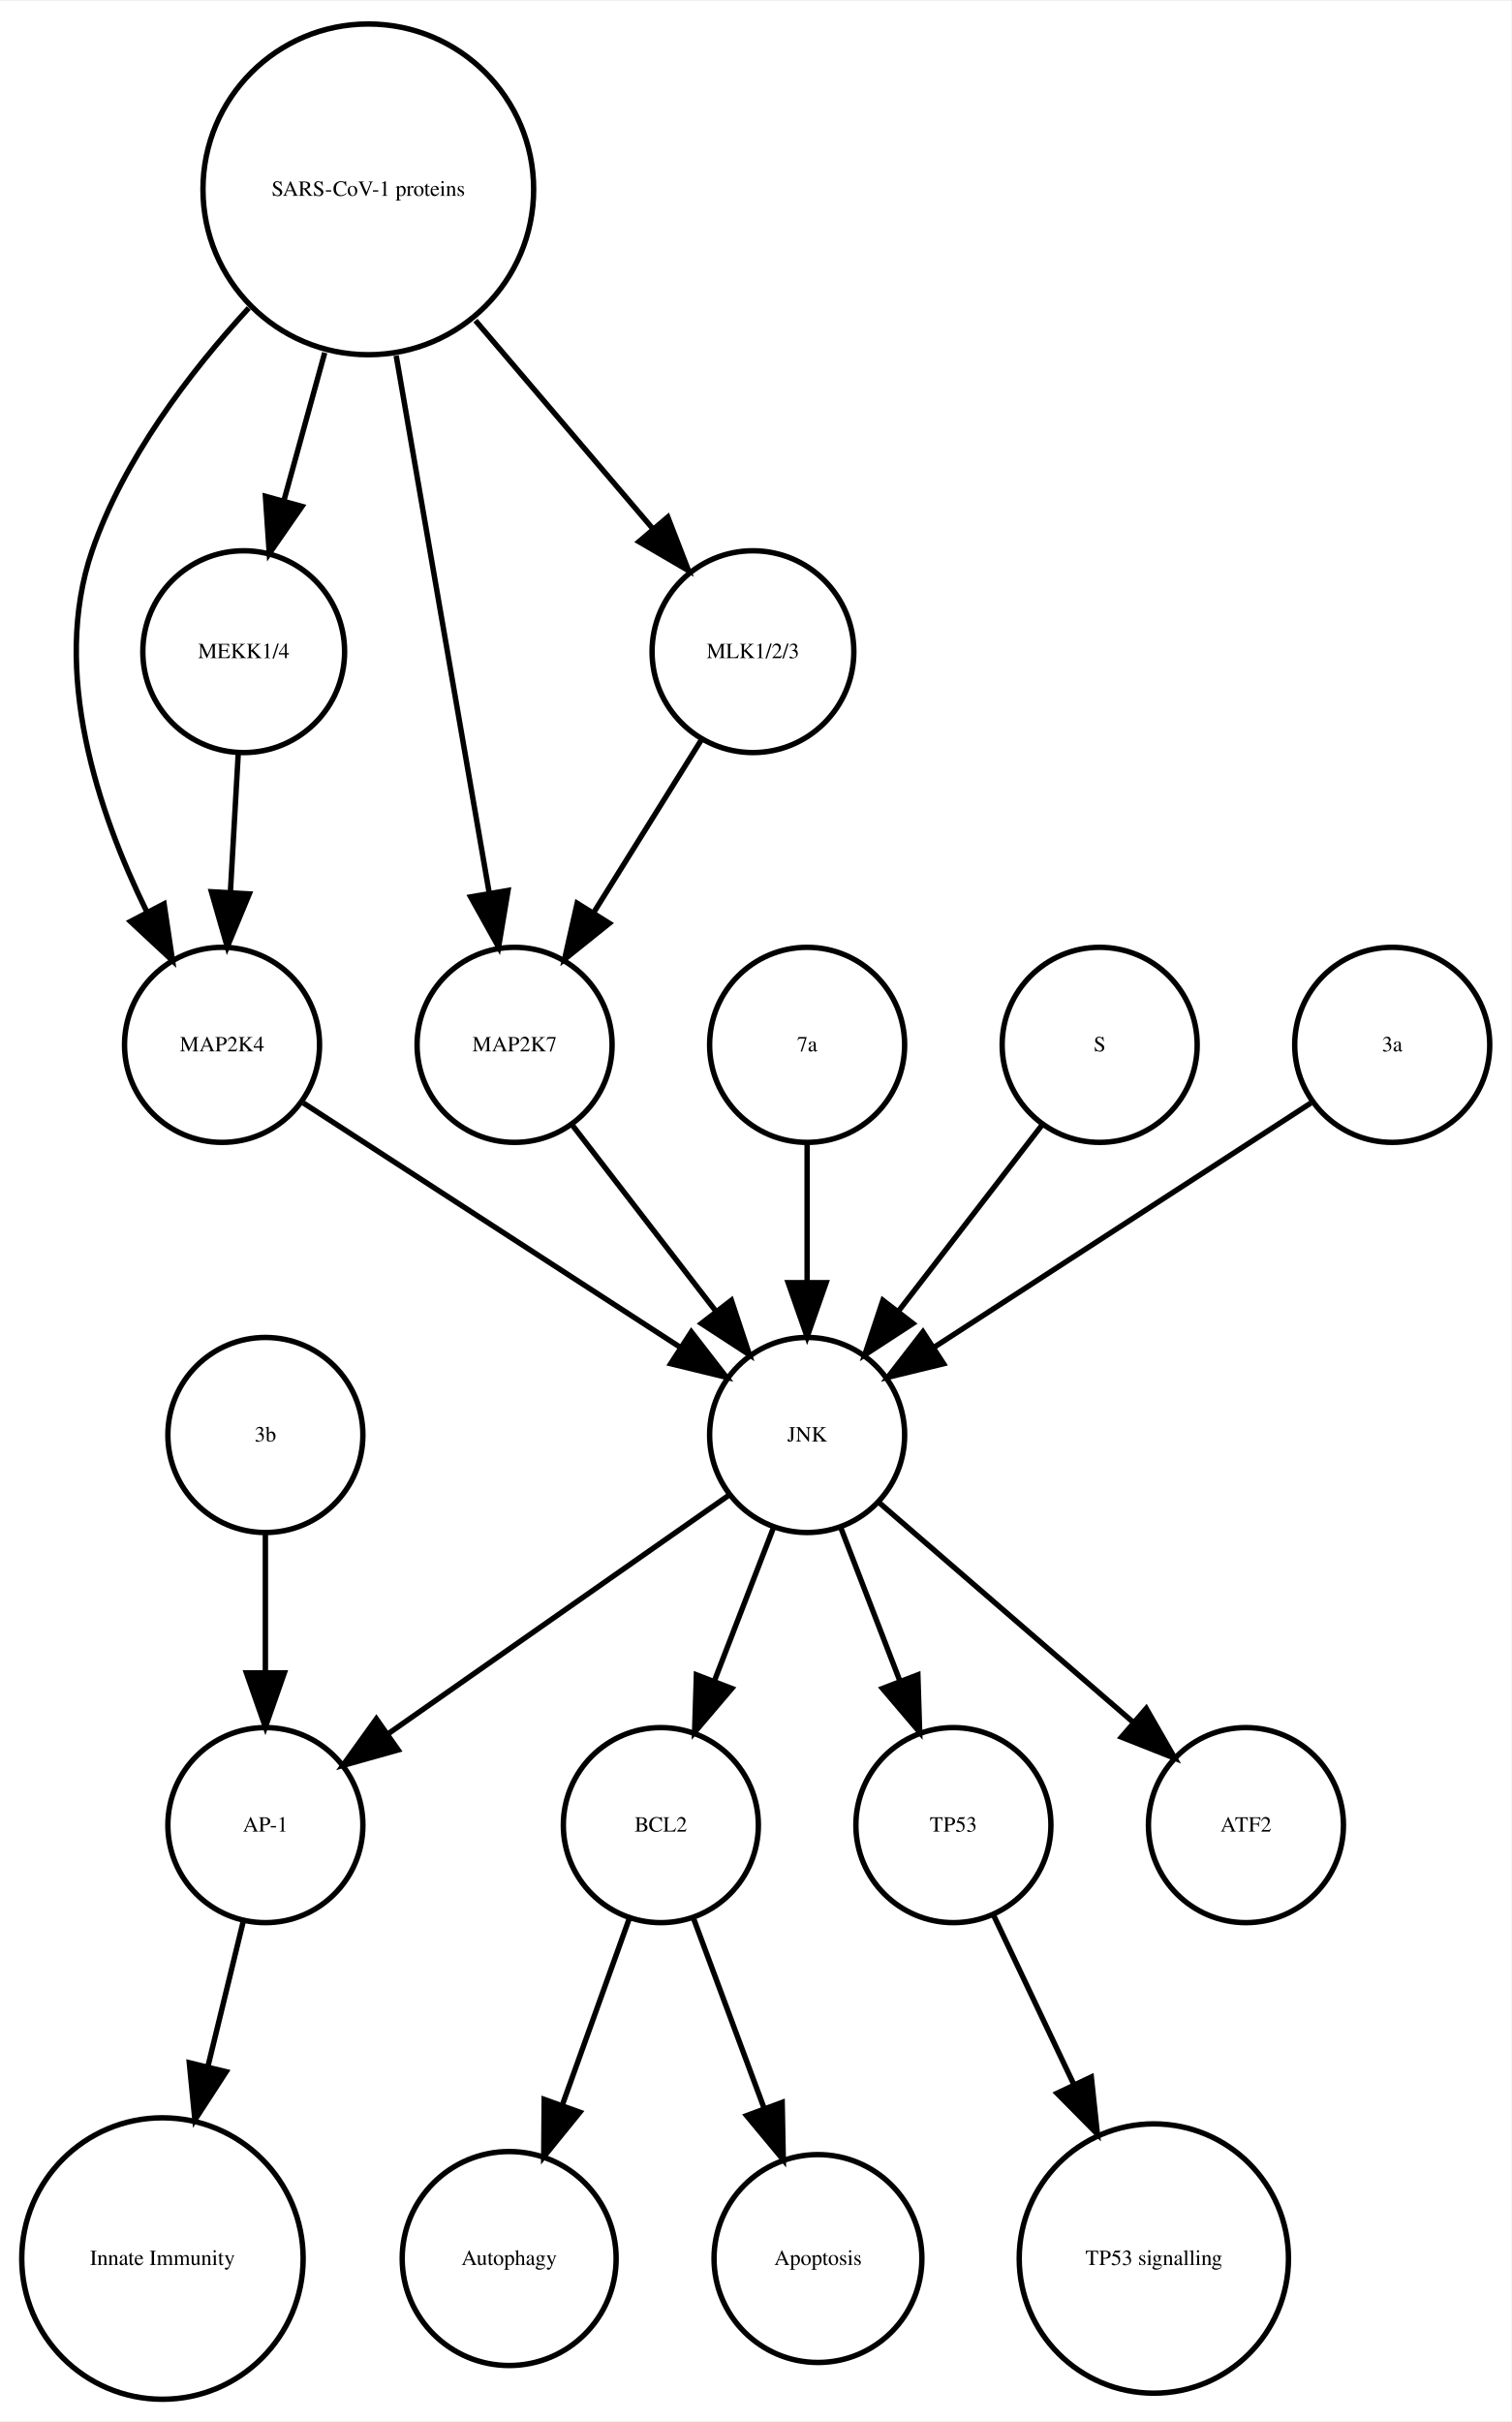
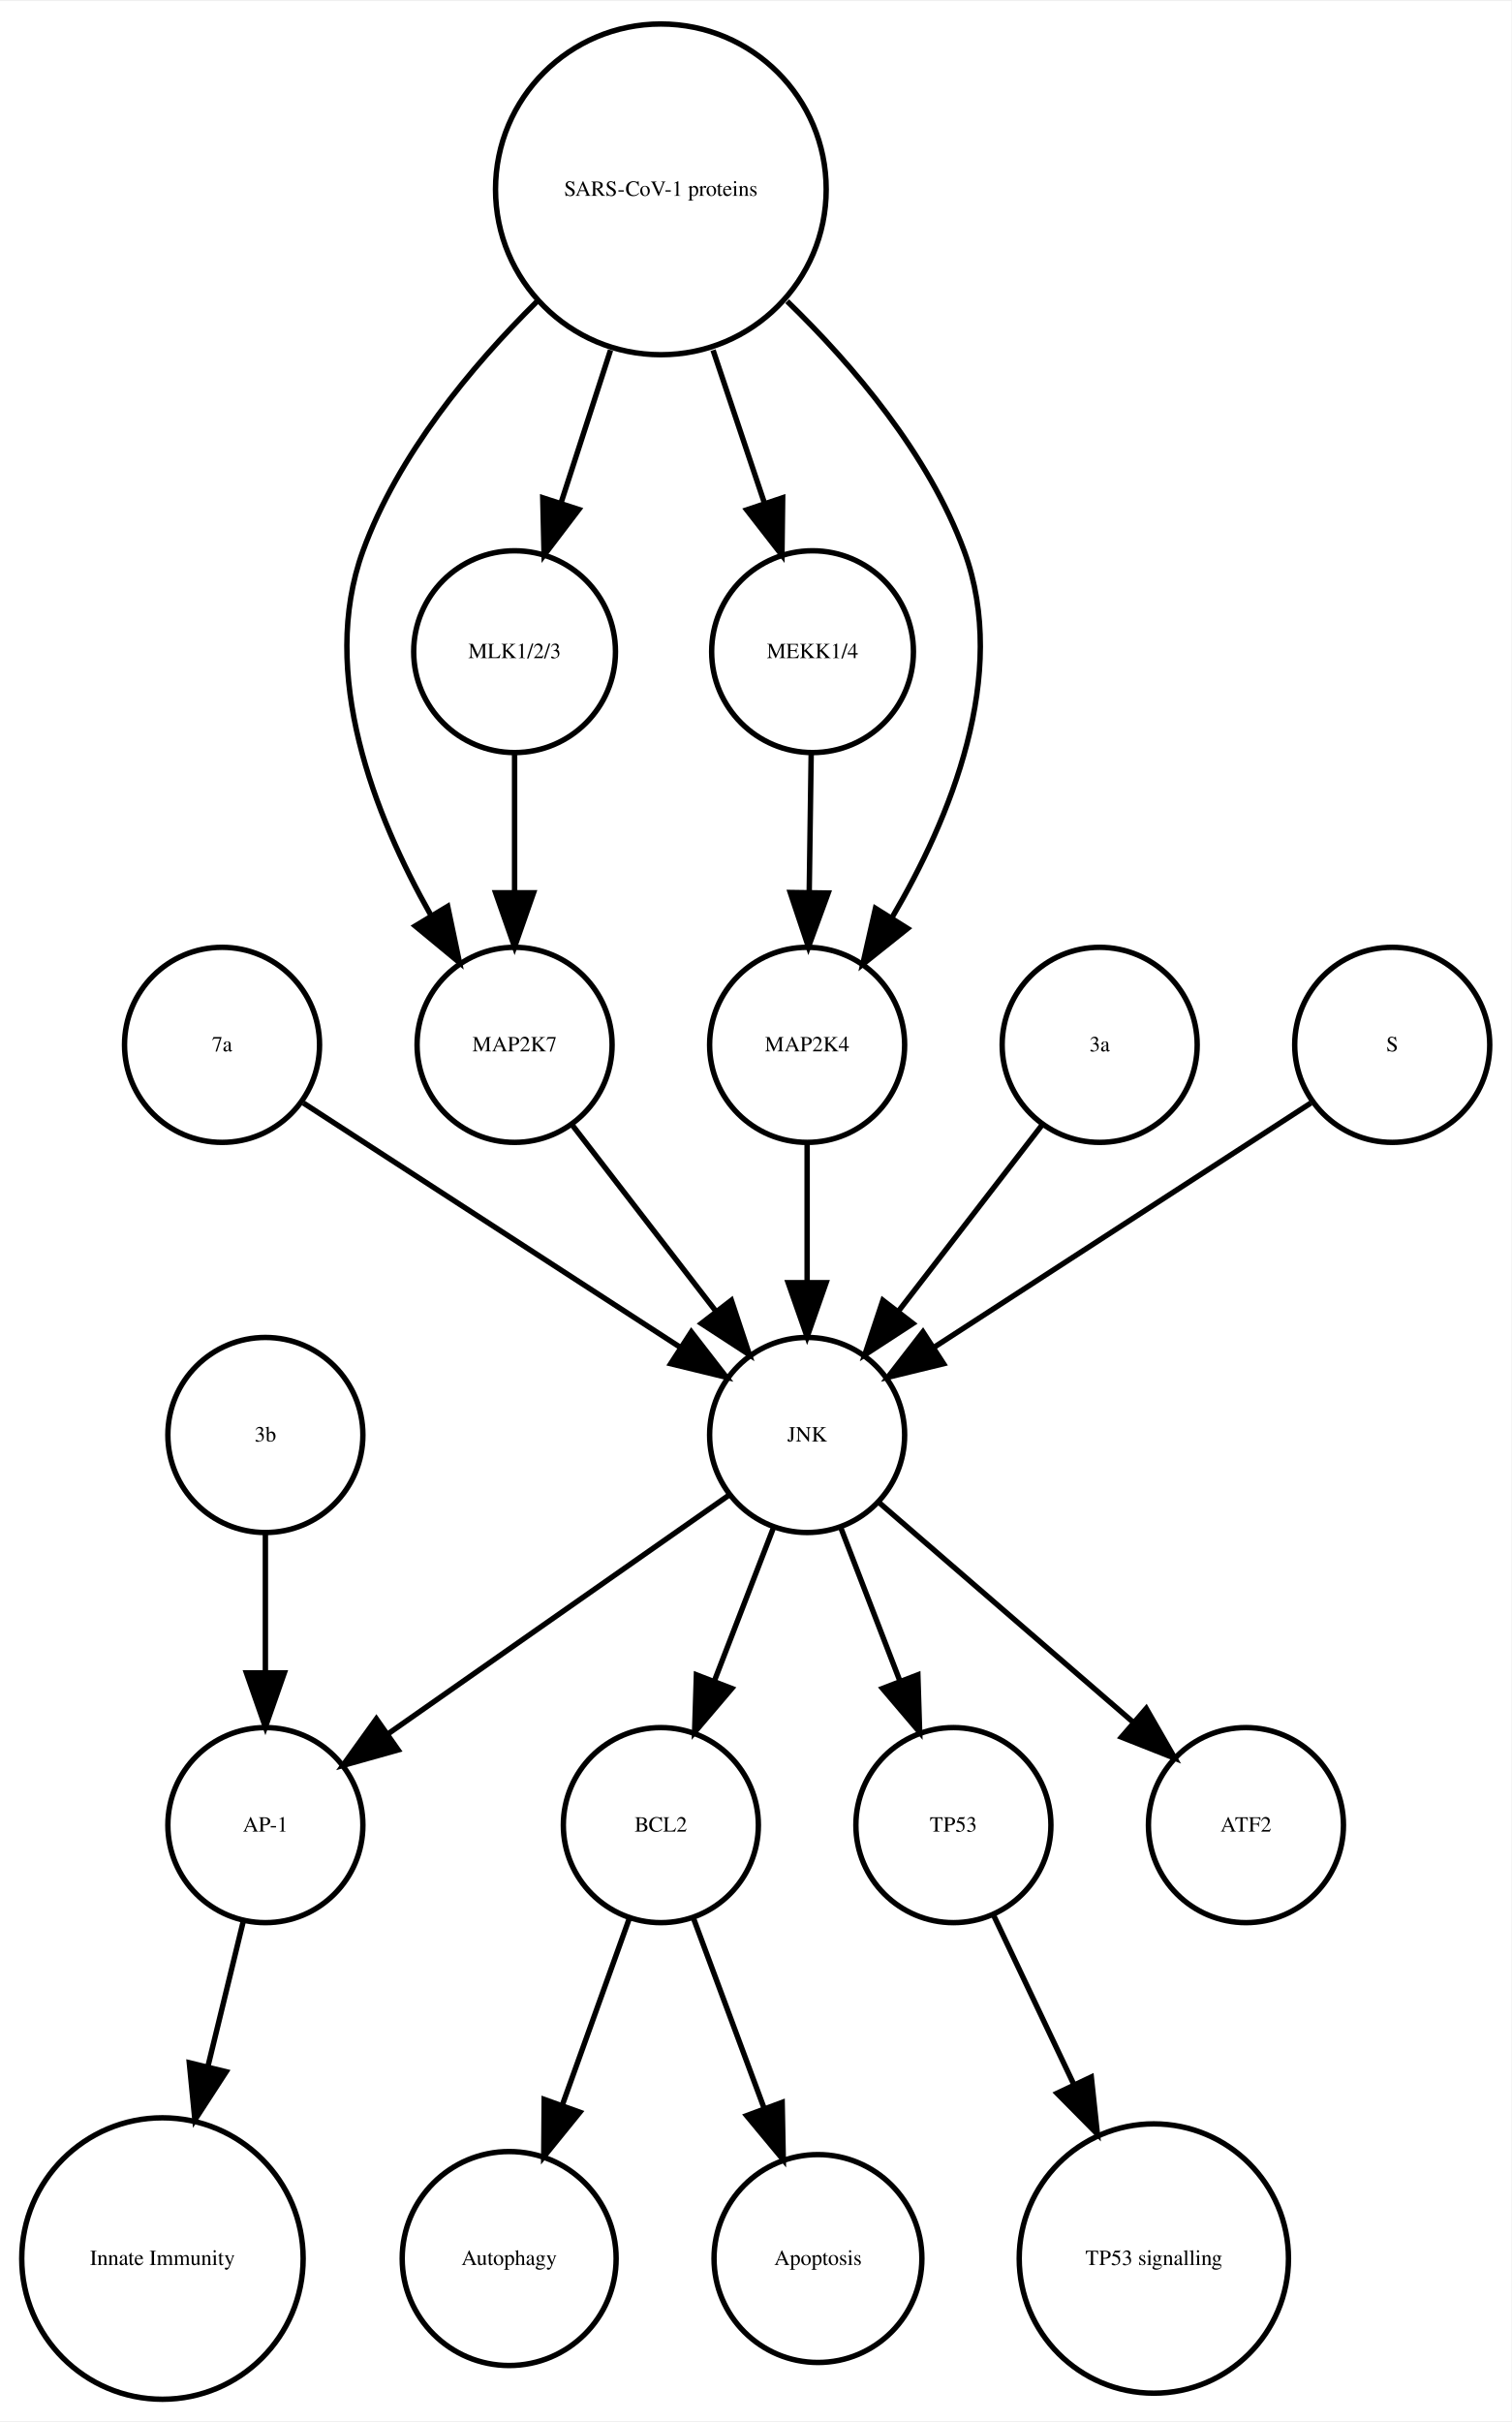
<svg xmlns="http://www.w3.org/2000/svg" width="279pt" height="447pt" viewBox="0.00 0.00 278.99 446.61">
  <g id="graph0" class="graph" transform="scale(1 1) rotate(0) translate(4 442.614)">
    <polygon fill="white" stroke="none" points="-4,4 -4,-442.614 274.986,-442.614 274.986,4 -4,4" />
    <g id="node1" class="node">
      <ellipse fill="none" stroke="black" cx="117.986" cy="-105.972" rx="18" ry="18" />
      <text text-anchor="middle" x="117.986" y="-104.772" font-family="Times,serif" font-size="4.00">BCL2</text>
    </g>
    <g id="node2" class="node">
      <ellipse fill="none" stroke="black" cx="89.986" cy="-25.986" rx="19.745" ry="19.745" />
      <text text-anchor="middle" x="89.986" y="-24.786" font-family="Times,serif" font-size="4.00">Autophagy</text>
    </g>
    <g id="edge1" class="edge">
      <path fill="none" stroke="black" d="M112.185,-88.814C108.616,-78.876 103.951,-65.882 99.819,-54.373" />
      <polygon fill="black" stroke="black" points="103.039,-52.985 96.366,-44.756 96.451,-55.35 103.039,-52.985" />
    </g>
    <g id="node7" class="node">
      <ellipse fill="none" stroke="black" cx="146.986" cy="-25.986" rx="19.184" ry="19.184" />
      <text text-anchor="middle" x="146.986" y="-24.786" font-family="Times,serif" font-size="4.00">Apoptosis</text>
    </g>
    <g id="edge2" class="edge">
      <path fill="none" stroke="black" d="M123.995,-88.814C127.742,-78.738 132.657,-65.521 136.98,-53.895" />
      <polygon fill="black" stroke="black" points="140.378,-54.799 140.583,-44.206 133.817,-52.359 140.378,-54.799" />
    </g>
    <g id="node3" class="node">
      <ellipse fill="none" stroke="black" cx="44.986" cy="-105.972" rx="18" ry="18" />
      <text text-anchor="middle" x="44.986" y="-104.772" font-family="Times,serif" font-size="4.00">AP-1</text>
    </g>
    <g id="node4" class="node">
      <ellipse fill="none" stroke="black" cx="25.986" cy="-25.986" rx="25.972" ry="25.972" />
      <text text-anchor="middle" x="25.986" y="-24.786" font-family="Times,serif" font-size="4.00">Innate Immunity</text>
    </g>
    <g id="edge3" class="edge">
      <path fill="none" stroke="black" d="M40.864,-88.05C38.956,-80.221 36.617,-70.621 34.364,-61.371" />
      <polygon fill="black" stroke="black" points="37.744,-60.46 31.976,-51.573 30.943,-62.117 37.744,-60.46" />
    </g>
    <g id="node5" class="node">
      <ellipse fill="none" stroke="black" cx="171.986" cy="-105.972" rx="18" ry="18" />
      <text text-anchor="middle" x="171.986" y="-104.772" font-family="Times,serif" font-size="4.00">TP53</text>
    </g>
    <g id="node6" class="node">
      <ellipse fill="none" stroke="black" cx="208.986" cy="-25.986" rx="24.851" ry="24.851" />
      <text text-anchor="middle" x="208.986" y="-24.786" font-family="Times,serif" font-size="4.00">TP53 signalling</text>
    </g>
    <g id="edge4" class="edge">
      <path fill="none" stroke="black" d="M179.474,-89.191C183.72,-80.24 189.183,-68.725 194.253,-58.04" />
      <polygon fill="black" stroke="black" points="197.441,-59.485 198.566,-48.95 191.117,-56.484 197.441,-59.485" />
    </g>
    <g id="node8" class="node">
+       <ellipse fill="none" stroke="black" cx="44.986" cy="-177.972" rx="18" ry="18" />
+       <text text-anchor="middle" x="44.986" y="-176.772" font-family="Times,serif" font-size="4.00">3b</text>
+     </g>
+     <g id="edge5" class="edge">
+       <path fill="none" stroke="black" d="M44.986,-159.669C44.986,-151.955 44.986,-142.685 44.986,-134.085" />
+       <polygon fill="black" stroke="black" points="48.486,-134.077 44.986,-124.077 41.486,-134.077 48.486,-134.077" />
+     </g>
+     <g id="node9" class="node">
      <ellipse fill="none" stroke="black" cx="36.986" cy="-249.972" rx="18" ry="18" />
-       <text text-anchor="middle" x="36.986" y="-248.772" font-family="Times,serif" font-size="4.00">MAP2K4</text>
+       <text text-anchor="middle" x="36.986" y="-248.772" font-family="Times,serif" font-size="4.00">7a</text>
    </g>
-     <g id="node10" class="node">
+     <g id="node11" class="node">
      <ellipse fill="none" stroke="black" cx="144.986" cy="-177.972" rx="18" ry="18" />
      <text text-anchor="middle" x="144.986" y="-176.772" font-family="Times,serif" font-size="4.00">JNK</text>
    </g>
-     <g id="edge5" class="edge">
+     <g id="edge6" class="edge">
      <path fill="none" stroke="black" d="M52.003,-239.239C70.058,-227.537 100.561,-207.766 121.683,-194.076" />
      <polygon fill="black" stroke="black" points="123.609,-196.999 130.097,-188.623 119.802,-191.125 123.609,-196.999" />
    </g>
-     <g id="node9" class="node">
-       <ellipse fill="none" stroke="black" cx="44.986" cy="-177.972" rx="18" ry="18" />
-       <text text-anchor="middle" x="44.986" y="-176.772" font-family="Times,serif" font-size="4.00">3b</text>
+     <g id="node10" class="node">
+       <ellipse fill="none" stroke="black" cx="90.986" cy="-249.972" rx="18" ry="18" />
+       <text text-anchor="middle" x="90.986" y="-248.772" font-family="Times,serif" font-size="4.00">MAP2K7</text>
    </g>
-     <g id="edge6" class="edge">
-       <path fill="none" stroke="black" d="M44.986,-159.669C44.986,-151.955 44.986,-142.685 44.986,-134.085" />
-       <polygon fill="black" stroke="black" points="48.486,-134.077 44.986,-124.077 41.486,-134.077 48.486,-134.077" />
+     <g id="edge7" class="edge">
+       <path fill="none" stroke="black" d="M101.655,-235.143C109.199,-225.363 119.467,-212.052 128.115,-200.843" />
+       <polygon fill="black" stroke="black" points="131.003,-202.829 134.34,-192.773 125.46,-198.553 131.003,-202.829" />
    </g>
    <g id="edge10" class="edge">
      <path fill="none" stroke="black" d="M138.724,-160.737C135.487,-152.344 131.461,-141.907 127.82,-132.468" />
      <polygon fill="black" stroke="black" points="131.079,-131.19 124.214,-123.12 124.548,-133.709 131.079,-131.19" />
    </g>
-     <g id="edge7" class="edge">
+     <g id="edge9" class="edge">
      <path fill="none" stroke="black" d="M130.659,-166.943C114.173,-155.403 86.893,-136.307 67.549,-122.766" />
      <polygon fill="black" stroke="black" points="69.487,-119.85 59.287,-116.983 65.472,-125.585 69.487,-119.85" />
    </g>
-     <g id="edge8" class="edge">
+     <g id="edge11" class="edge">
      <path fill="none" stroke="black" d="M151.248,-160.737C154.486,-152.344 158.511,-141.907 162.152,-132.468" />
      <polygon fill="black" stroke="black" points="165.425,-133.709 165.758,-123.12 158.894,-131.19 165.425,-133.709" />
    </g>
-     <g id="node13" class="node">
+     <g id="node12" class="node">
      <ellipse fill="none" stroke="black" cx="225.986" cy="-105.972" rx="18" ry="18" />
      <text text-anchor="middle" x="225.986" y="-104.772" font-family="Times,serif" font-size="4.00">ATF2</text>
    </g>
-     <g id="edge9" class="edge">
+     <g id="edge8" class="edge">
      <path fill="none" stroke="black" d="M158.362,-165.413C171.101,-154.404 190.465,-137.669 205.213,-124.925" />
      <polygon fill="black" stroke="black" points="207.582,-127.503 212.86,-118.316 203.005,-122.207 207.582,-127.503" />
    </g>
-     <g id="node11" class="node">
+     <g id="node13" class="node">
+       <ellipse fill="none" stroke="black" cx="145.986" cy="-322.534" rx="18.623" ry="18.623" />
+       <text text-anchor="middle" x="145.986" y="-321.334" font-family="Times,serif" font-size="4.00">MEKK1/4</text>
+     </g>
+     <g id="node18" class="node">
      <ellipse fill="none" stroke="black" cx="144.986" cy="-249.972" rx="18" ry="18" />
-       <text text-anchor="middle" x="144.986" y="-248.772" font-family="Times,serif" font-size="4.00">7a</text>
+       <text text-anchor="middle" x="144.986" y="-248.772" font-family="Times,serif" font-size="4.00">MAP2K4</text>
    </g>
-     <g id="edge11" class="edge">
+     <g id="edge12" class="edge">
+       <path fill="none" stroke="black" d="M145.734,-303.728C145.624,-295.949 145.492,-286.654 145.37,-278.049" />
+       <polygon fill="black" stroke="black" points="148.87,-277.991 145.228,-268.042 141.87,-278.091 148.87,-277.991" />
+     </g>
+     <g id="node14" class="node">
+       <ellipse fill="none" stroke="black" cx="117.986" cy="-407.855" rx="30.52" ry="30.52" />
+       <text text-anchor="middle" x="117.986" y="-406.655" font-family="Times,serif" font-size="4.00">SARS-CoV-1 proteins</text>
+     </g>
+     <g id="edge16" class="edge">
+       <path fill="none" stroke="black" d="M95.078,-387.124C83.023,-375.185 69.437,-358.862 62.986,-341.095 54.797,-318.539 65.144,-292.292 75.498,-273.961" />
+       <polygon fill="black" stroke="black" points="78.64,-275.528 80.814,-265.158 72.648,-271.909 78.64,-275.528" />
+     </g>
+     <g id="edge15" class="edge">
+       <path fill="none" stroke="black" d="M127.622,-378.18C130.702,-369.014 134.096,-358.916 137.119,-349.921" />
+       <polygon fill="black" stroke="black" points="140.47,-350.936 140.338,-340.342 133.835,-348.706 140.47,-350.936" />
+     </g>
+     <g id="node17" class="node">
+       <ellipse fill="none" stroke="black" cx="90.986" cy="-322.534" rx="18.623" ry="18.623" />
+       <text text-anchor="middle" x="90.986" y="-321.334" font-family="Times,serif" font-size="4.00">MLK1/2/3</text>
+     </g>
+     <g id="edge13" class="edge">
+       <path fill="none" stroke="black" d="M108.694,-378.18C105.724,-369.014 102.452,-358.916 99.537,-349.921" />
+       <polygon fill="black" stroke="black" points="102.845,-348.776 96.433,-340.342 96.186,-350.934 102.845,-348.776" />
+     </g>
+     <g id="edge14" class="edge">
+       <path fill="none" stroke="black" d="M141.303,-387.204C153.574,-375.291 167.408,-358.967 173.986,-341.095 182.389,-318.268 171.384,-291.714 160.603,-273.371" />
+       <polygon fill="black" stroke="black" points="163.529,-271.449 155.252,-264.835 157.598,-275.167 163.529,-271.449" />
+     </g>
+     <g id="node15" class="node">
+       <ellipse fill="none" stroke="black" cx="198.986" cy="-249.972" rx="18" ry="18" />
+       <text text-anchor="middle" x="198.986" y="-248.772" font-family="Times,serif" font-size="4.00">3a</text>
+     </g>
+     <g id="edge17" class="edge">
+       <path fill="none" stroke="black" d="M188.318,-235.143C180.774,-225.363 170.505,-212.052 161.857,-200.843" />
+       <polygon fill="black" stroke="black" points="164.512,-198.553 155.633,-192.773 158.97,-202.829 164.512,-198.553" />
+     </g>
+     <g id="node16" class="node">
+       <ellipse fill="none" stroke="black" cx="252.986" cy="-249.972" rx="18" ry="18" />
+       <text text-anchor="middle" x="252.986" y="-248.772" font-family="Times,serif" font-size="4.00">S</text>
+     </g>
+     <g id="edge18" class="edge">
+       <path fill="none" stroke="black" d="M237.969,-239.239C219.915,-227.537 189.411,-207.766 168.29,-194.076" />
+       <polygon fill="black" stroke="black" points="170.171,-191.125 159.876,-188.623 166.363,-196.999 170.171,-191.125" />
+     </g>
+     <g id="edge19" class="edge">
+       <path fill="none" stroke="black" d="M90.986,-303.728C90.986,-295.949 90.986,-286.654 90.986,-278.049" />
+       <polygon fill="black" stroke="black" points="94.486,-278.042 90.986,-268.042 87.486,-278.042 94.486,-278.042" />
+     </g>
+     <g id="edge20" class="edge">
      <path fill="none" stroke="black" d="M144.986,-231.669C144.986,-223.955 144.986,-214.685 144.986,-206.085" />
      <polygon fill="black" stroke="black" points="148.486,-206.077 144.986,-196.077 141.486,-206.077 148.486,-206.077" />
    </g>
-     <g id="node12" class="node">
-       <ellipse fill="none" stroke="black" cx="90.986" cy="-249.972" rx="18" ry="18" />
-       <text text-anchor="middle" x="90.986" y="-248.772" font-family="Times,serif" font-size="4.00">MAP2K7</text>
-     </g>
-     <g id="edge12" class="edge">
-       <path fill="none" stroke="black" d="M101.655,-235.143C109.199,-225.363 119.467,-212.052 128.115,-200.843" />
-       <polygon fill="black" stroke="black" points="131.003,-202.829 134.34,-192.773 125.46,-198.553 131.003,-202.829" />
-     </g>
-     <g id="node14" class="node">
-       <ellipse fill="none" stroke="black" cx="198.986" cy="-249.972" rx="18" ry="18" />
-       <text text-anchor="middle" x="198.986" y="-248.772" font-family="Times,serif" font-size="4.00">S</text>
-     </g>
-     <g id="edge13" class="edge">
-       <path fill="none" stroke="black" d="M188.318,-235.143C180.774,-225.363 170.505,-212.052 161.857,-200.843" />
-       <polygon fill="black" stroke="black" points="164.512,-198.553 155.633,-192.773 158.97,-202.829 164.512,-198.553" />
-     </g>
-     <g id="node15" class="node">
-       <ellipse fill="none" stroke="black" cx="252.986" cy="-249.972" rx="18" ry="18" />
-       <text text-anchor="middle" x="252.986" y="-248.772" font-family="Times,serif" font-size="4.00">3a</text>
-     </g>
-     <g id="edge14" class="edge">
-       <path fill="none" stroke="black" d="M237.969,-239.239C219.915,-227.537 189.411,-207.766 168.29,-194.076" />
-       <polygon fill="black" stroke="black" points="170.171,-191.125 159.876,-188.623 166.363,-196.999 170.171,-191.125" />
-     </g>
-     <g id="node16" class="node">
-       <ellipse fill="none" stroke="black" cx="40.986" cy="-322.534" rx="18.623" ry="18.623" />
-       <text text-anchor="middle" x="40.986" y="-321.334" font-family="Times,serif" font-size="4.00">MEKK1/4</text>
-     </g>
-     <g id="edge15" class="edge">
-       <path fill="none" stroke="black" d="M39.977,-303.728C39.536,-295.949 39.009,-286.654 38.521,-278.049" />
-       <polygon fill="black" stroke="black" points="42.014,-277.828 37.954,-268.042 35.026,-278.224 42.014,-277.828" />
-     </g>
-     <g id="node17" class="node">
-       <ellipse fill="none" stroke="black" cx="63.986" cy="-407.855" rx="30.52" ry="30.52" />
-       <text text-anchor="middle" x="63.986" y="-406.655" font-family="Times,serif" font-size="4.00">SARS-CoV-1 proteins</text>
-     </g>
-     <g id="edge19" class="edge">
-       <path fill="none" stroke="black" d="M41.919,-385.953C30.935,-374.003 18.788,-358.045 12.986,-341.095 5.385,-318.891 14.085,-292.938 23.064,-274.601" />
-       <polygon fill="black" stroke="black" points="26.284,-275.998 27.84,-265.518 20.088,-272.74 26.284,-275.998" />
-     </g>
-     <g id="edge18" class="edge">
-       <path fill="none" stroke="black" d="M69.128,-377.167C74.072,-348.625 81.481,-305.85 86.275,-278.173" />
-       <polygon fill="black" stroke="black" points="89.776,-278.468 88.034,-268.018 82.878,-277.274 89.776,-278.468" />
-     </g>
-     <g id="edge16" class="edge">
-       <path fill="none" stroke="black" d="M55.942,-377.713C53.484,-368.808 50.794,-359.063 48.381,-350.322" />
-       <polygon fill="black" stroke="black" points="51.741,-349.342 45.706,-340.634 44.994,-351.205 51.741,-349.342" />
-     </g>
-     <g id="node18" class="node">
-       <ellipse fill="none" stroke="black" cx="134.986" cy="-322.534" rx="18.623" ry="18.623" />
-       <text text-anchor="middle" x="134.986" y="-321.334" font-family="Times,serif" font-size="4.00">MLK1/2/3</text>
-     </g>
-     <g id="edge17" class="edge">
-       <path fill="none" stroke="black" d="M83.764,-383.645C94.032,-371.595 106.499,-356.964 116.563,-345.154" />
-       <polygon fill="black" stroke="black" points="119.268,-347.376 123.09,-337.495 113.94,-342.836 119.268,-347.376" />
-     </g>
-     <g id="edge20" class="edge">
-       <path fill="none" stroke="black" d="M125.439,-306.223C119.652,-296.944 112.152,-284.916 105.628,-274.453" />
-       <polygon fill="black" stroke="black" points="108.475,-272.403 100.213,-265.77 102.535,-276.107 108.475,-272.403" />
-     </g>
  </g>
</svg>
